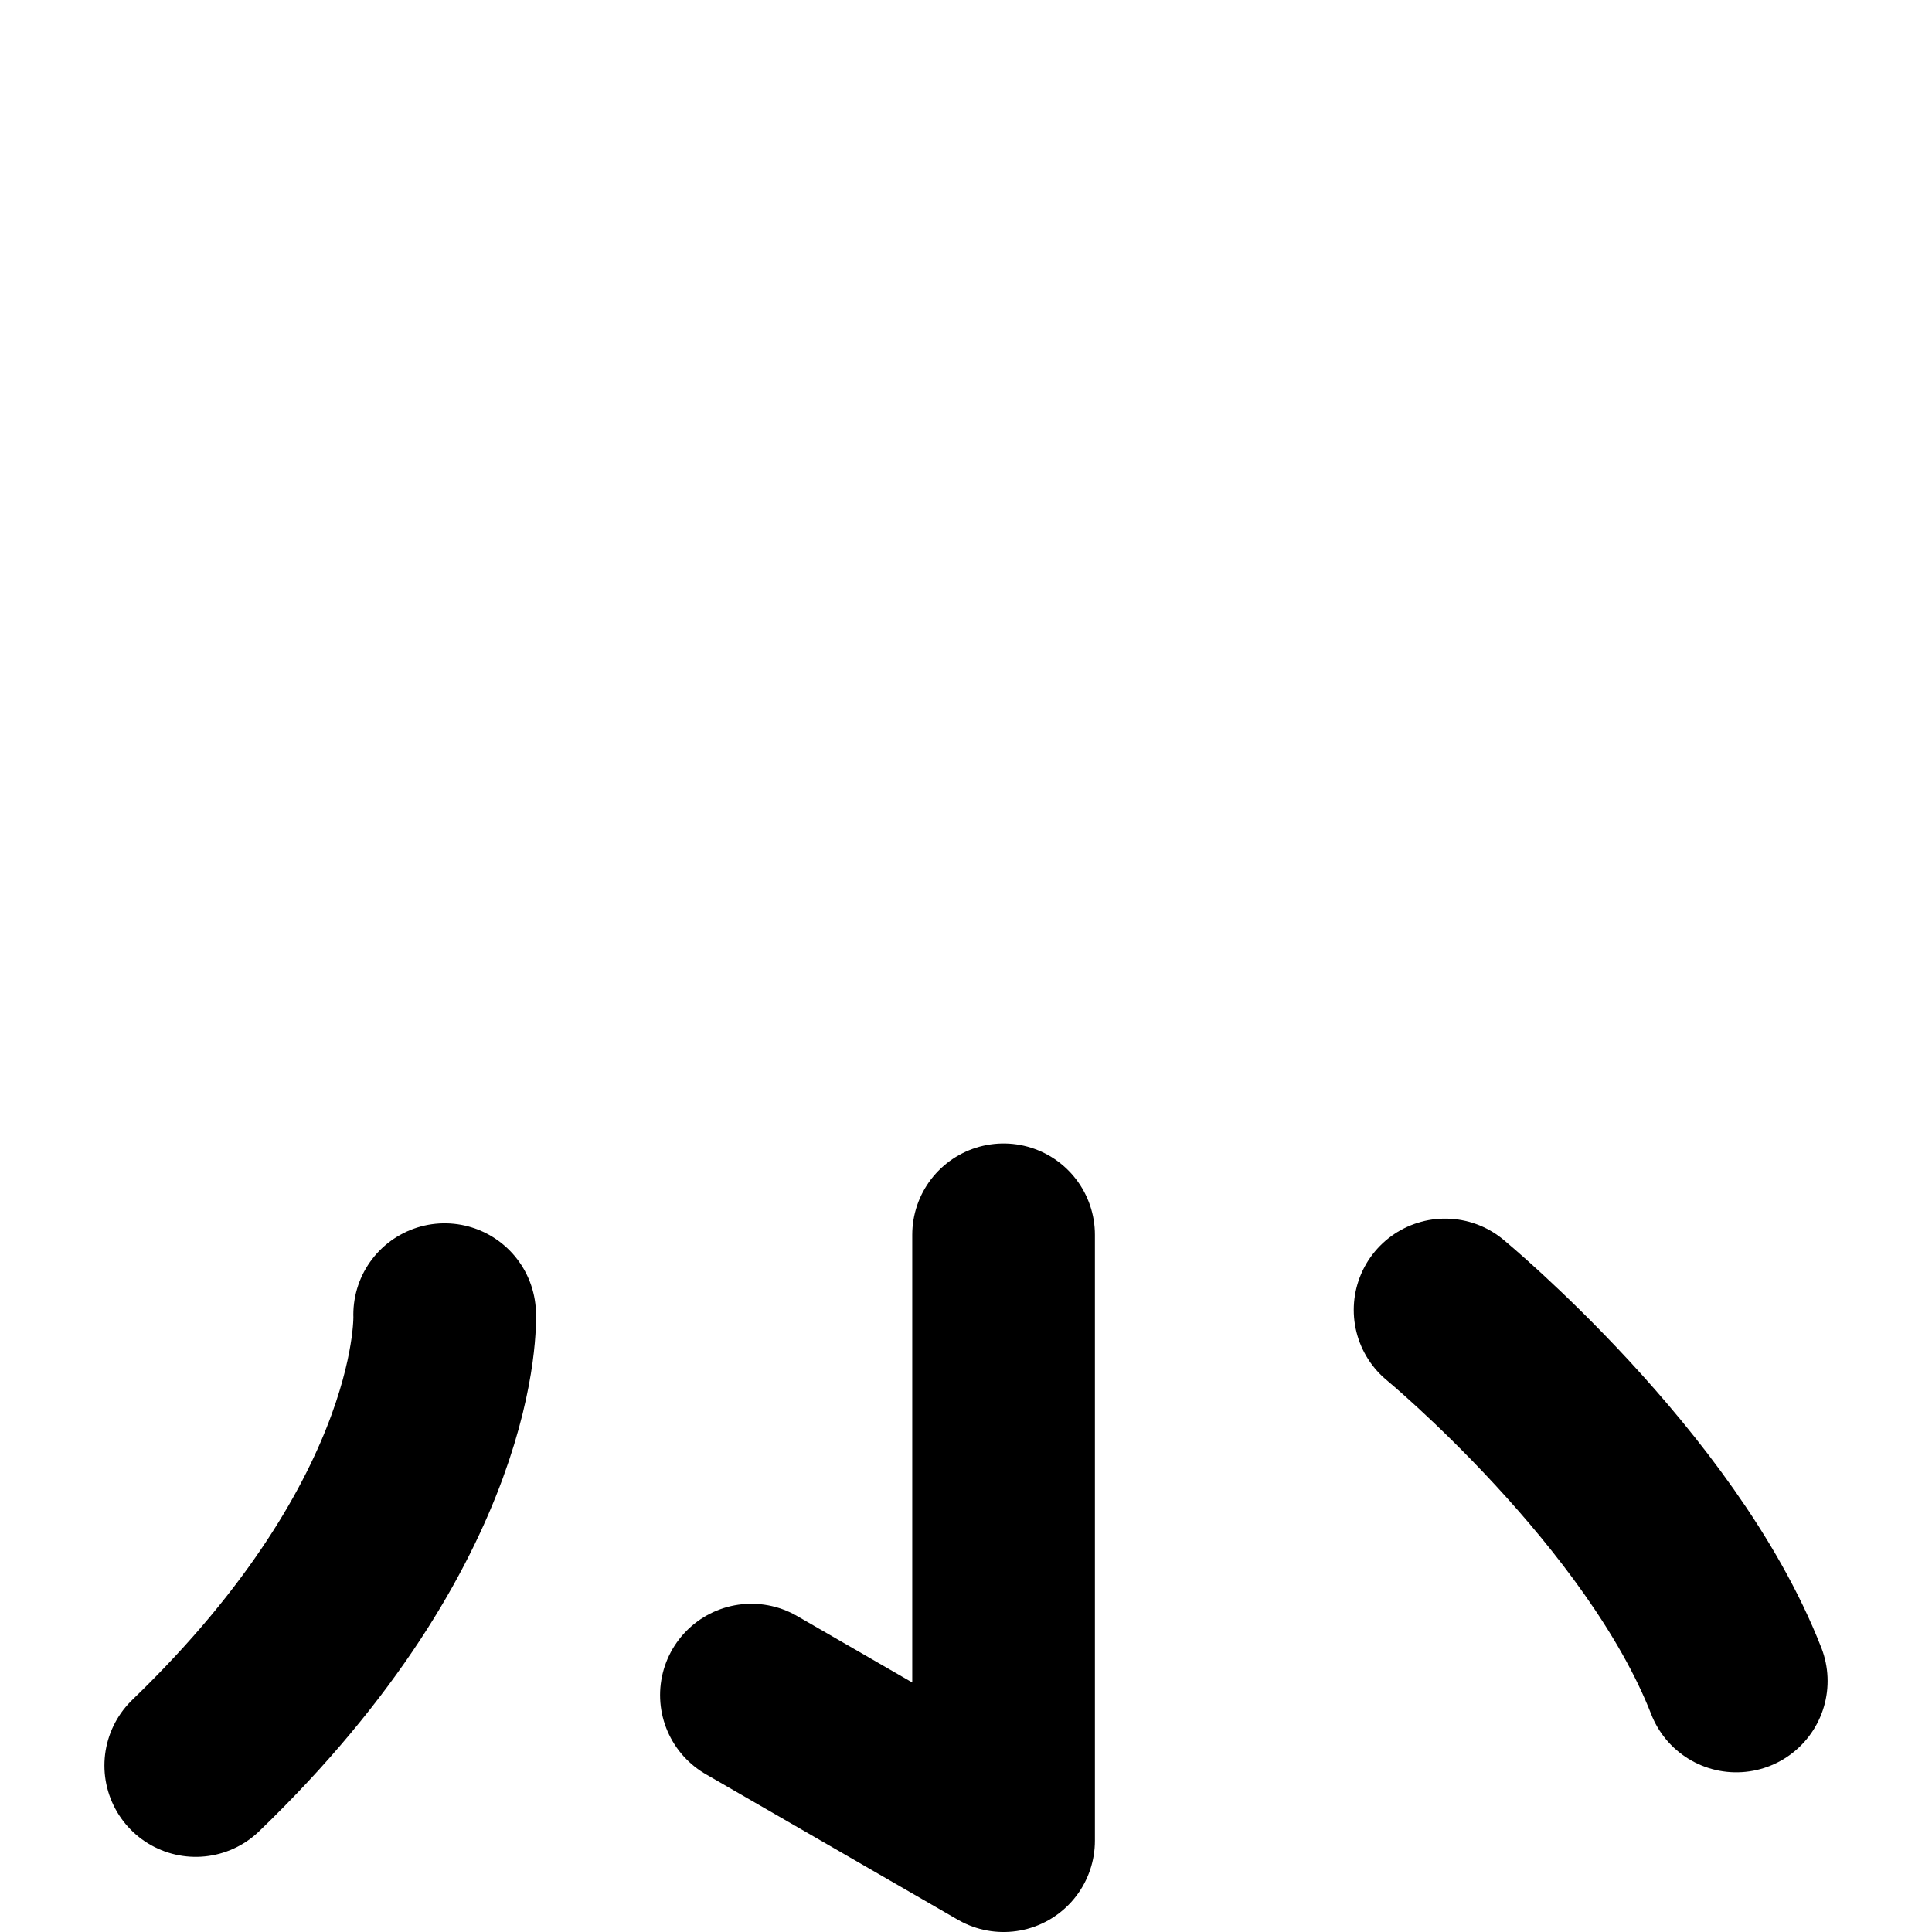
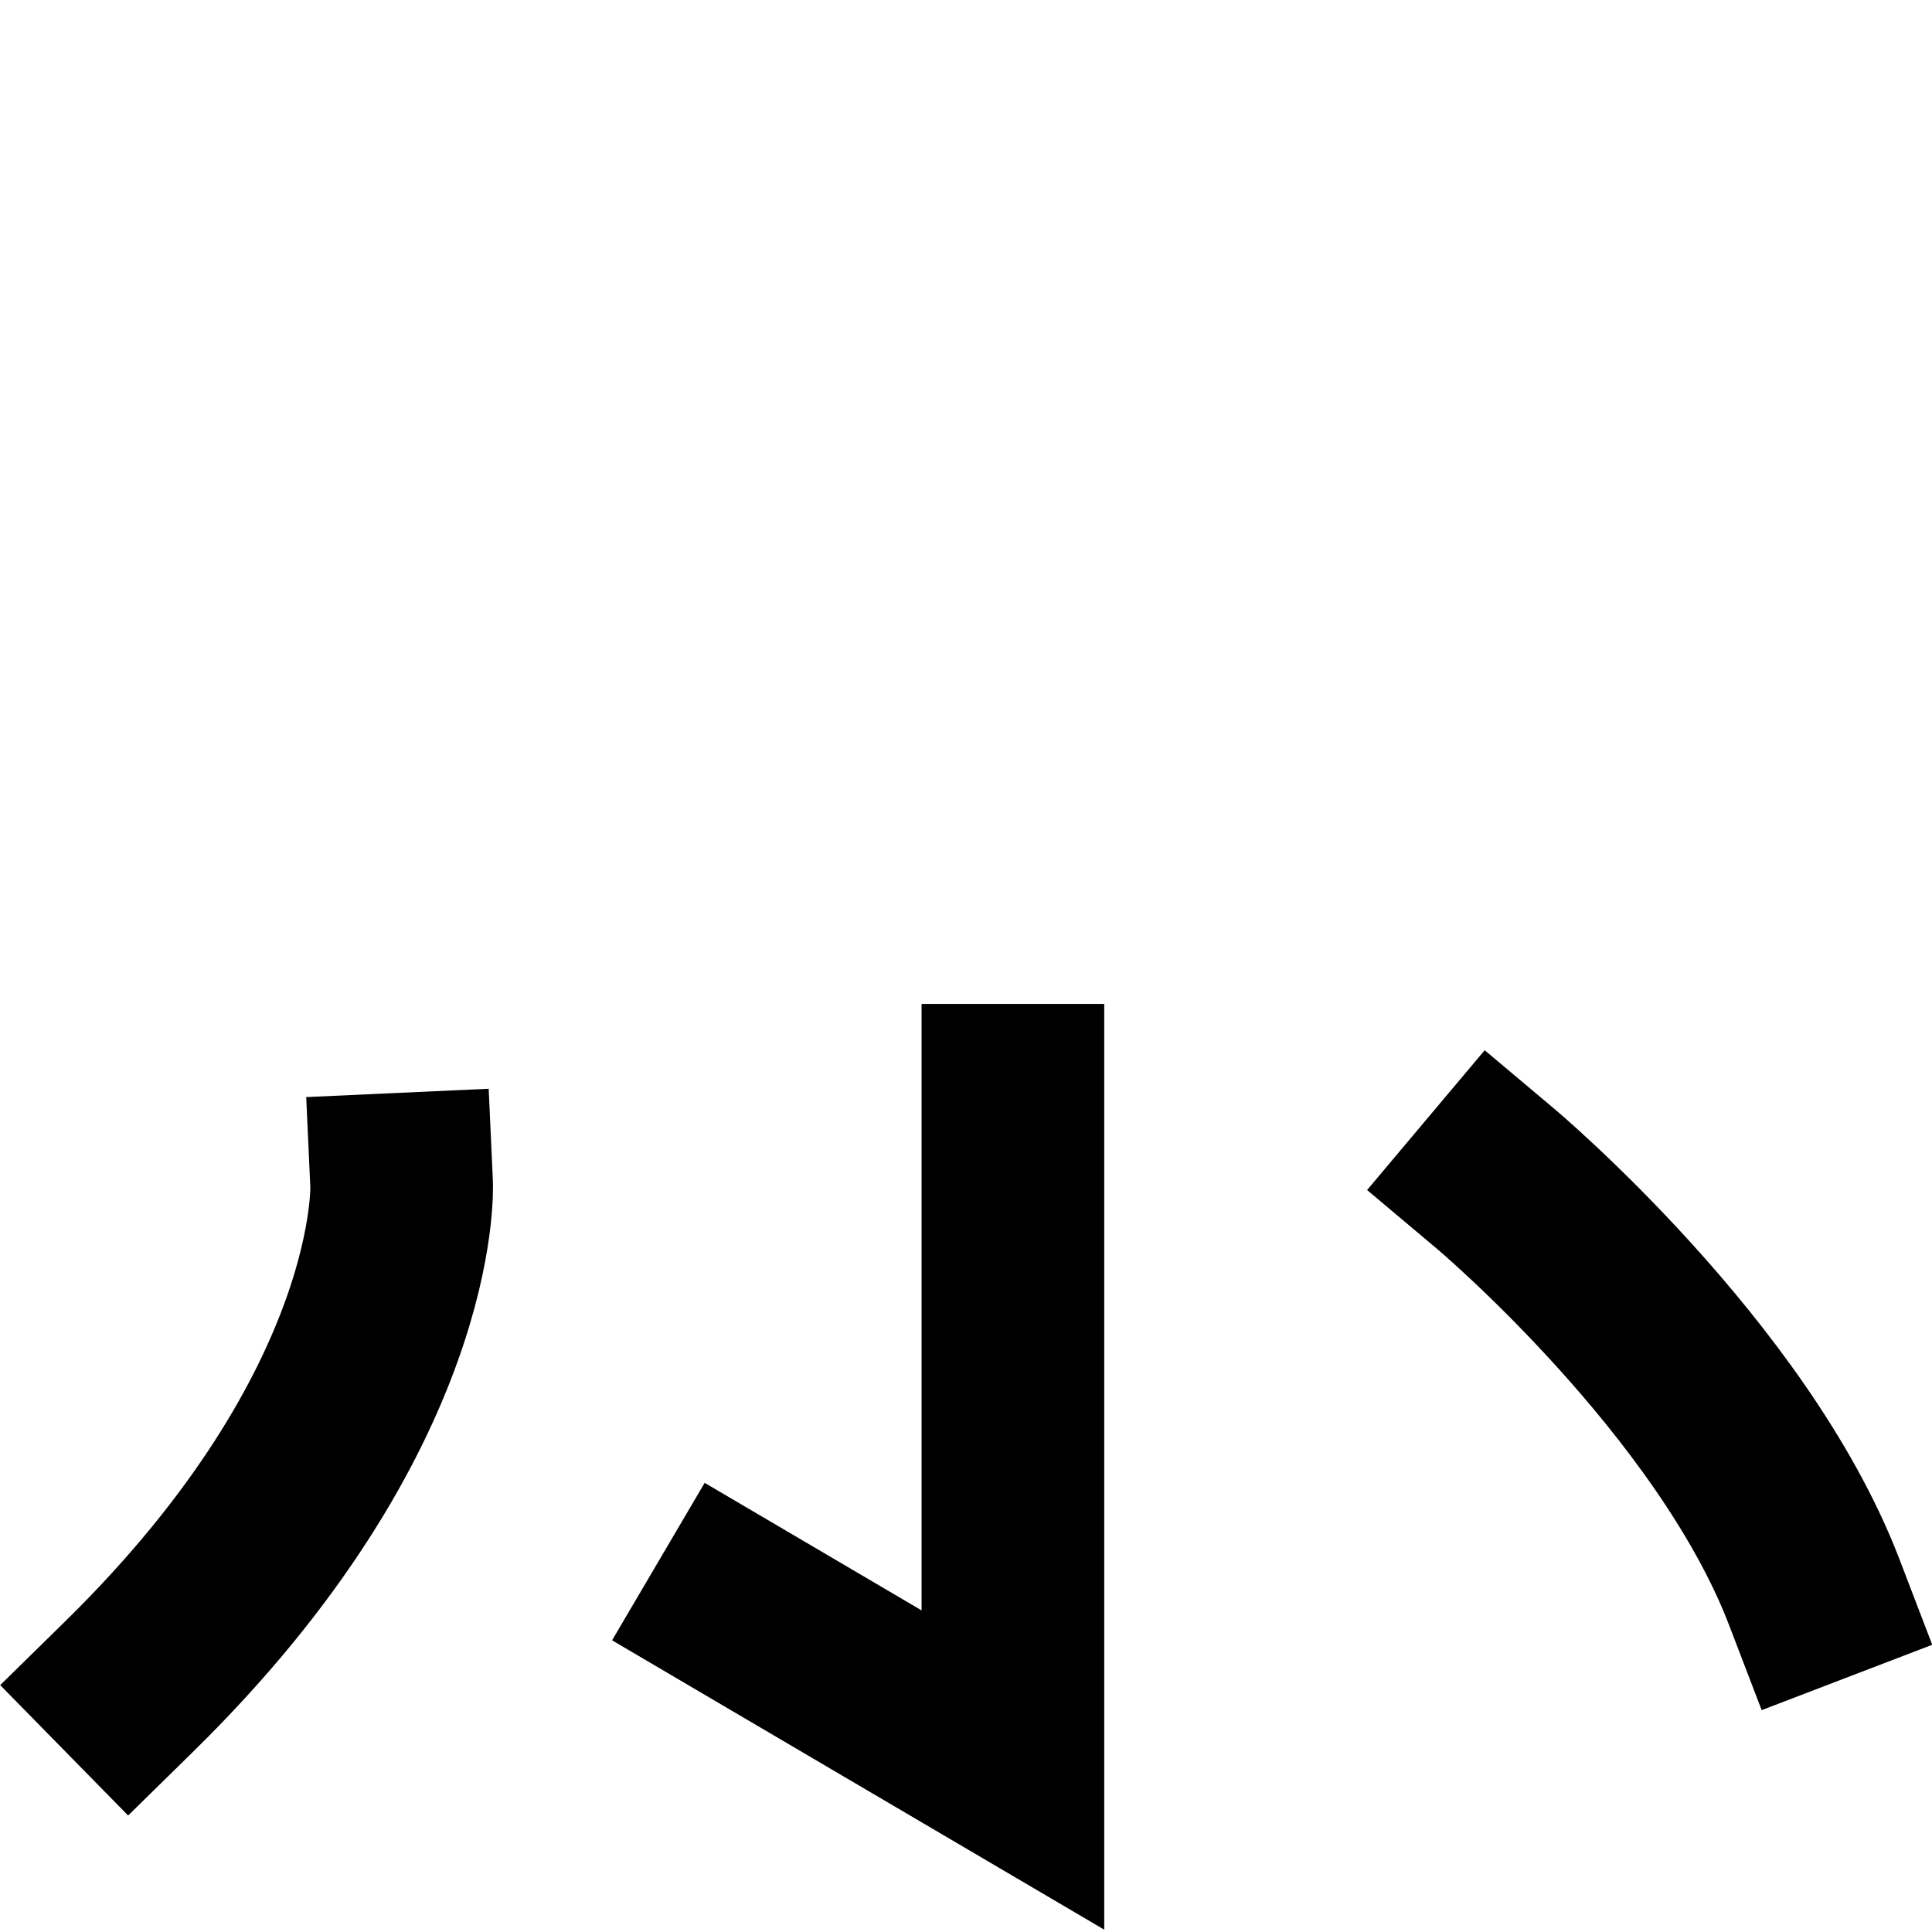
<svg xmlns="http://www.w3.org/2000/svg" width="153.916mm" height="153.916mm" viewBox="0 0 153.916 153.916" version="1.1" id="svg1" xml:space="preserve">
  <defs id="defs1" />
  <g id="g105-9" transform="translate(-889.916,-581.5082)">
-     <path style="fill:none;fill-opacity:1;stroke:#000000;stroke-width:14.552;stroke-linecap:round;stroke-linejoin:round;stroke-dasharray:none;stroke-opacity:1" d="m 925.341,686.241 c 0,0 0.748,16.09 -19.831,35.921" id="path103-5" />
-     <path style="fill:none;fill-opacity:1;stroke:#000000;stroke-width:14.552;stroke-linecap:round;stroke-linejoin:round;stroke-dasharray:none;stroke-opacity:1" d="m 1005.04,685.867 c 0,0 17.212,14.219 23.199,29.56" id="path104-7" />
-     <path style="fill:none;fill-opacity:1;stroke:#000000;stroke-width:14.552;stroke-linecap:round;stroke-linejoin:round;stroke-dasharray:none;stroke-opacity:1" d="m 969.868,679.88 v 48.269 l -20.09,-11.599" id="path105-4" />
+     <path style="fill:none;fill-opacity:1;stroke:#000000;stroke-width:14.552;stroke-linecap:square;stroke-linejoin:miter;stroke-dasharray:none;stroke-opacity:1" d="m 921.911,675.846 c 0,0 0.819,17.92 -21.69,40.007" id="path103-5" />
+     <path style="fill:none;fill-opacity:1;stroke:#000000;stroke-width:14.552;stroke-linecap:square;stroke-linejoin:miter;stroke-dasharray:none;stroke-opacity:1" d="m 1009.08,675.429 c 0,0 18.825,15.836 25.373,32.922" id="path104-7" />
+     <path style="fill:none;fill-opacity:1;stroke:#000000;stroke-width:14.552;stroke-linecap:square;stroke-linejoin:miter;stroke-dasharray:none;stroke-opacity:1" d="m 970.611,668.761 v 53.759 l -21.973,-12.918" id="path105-4" />
  </g>
</svg>
